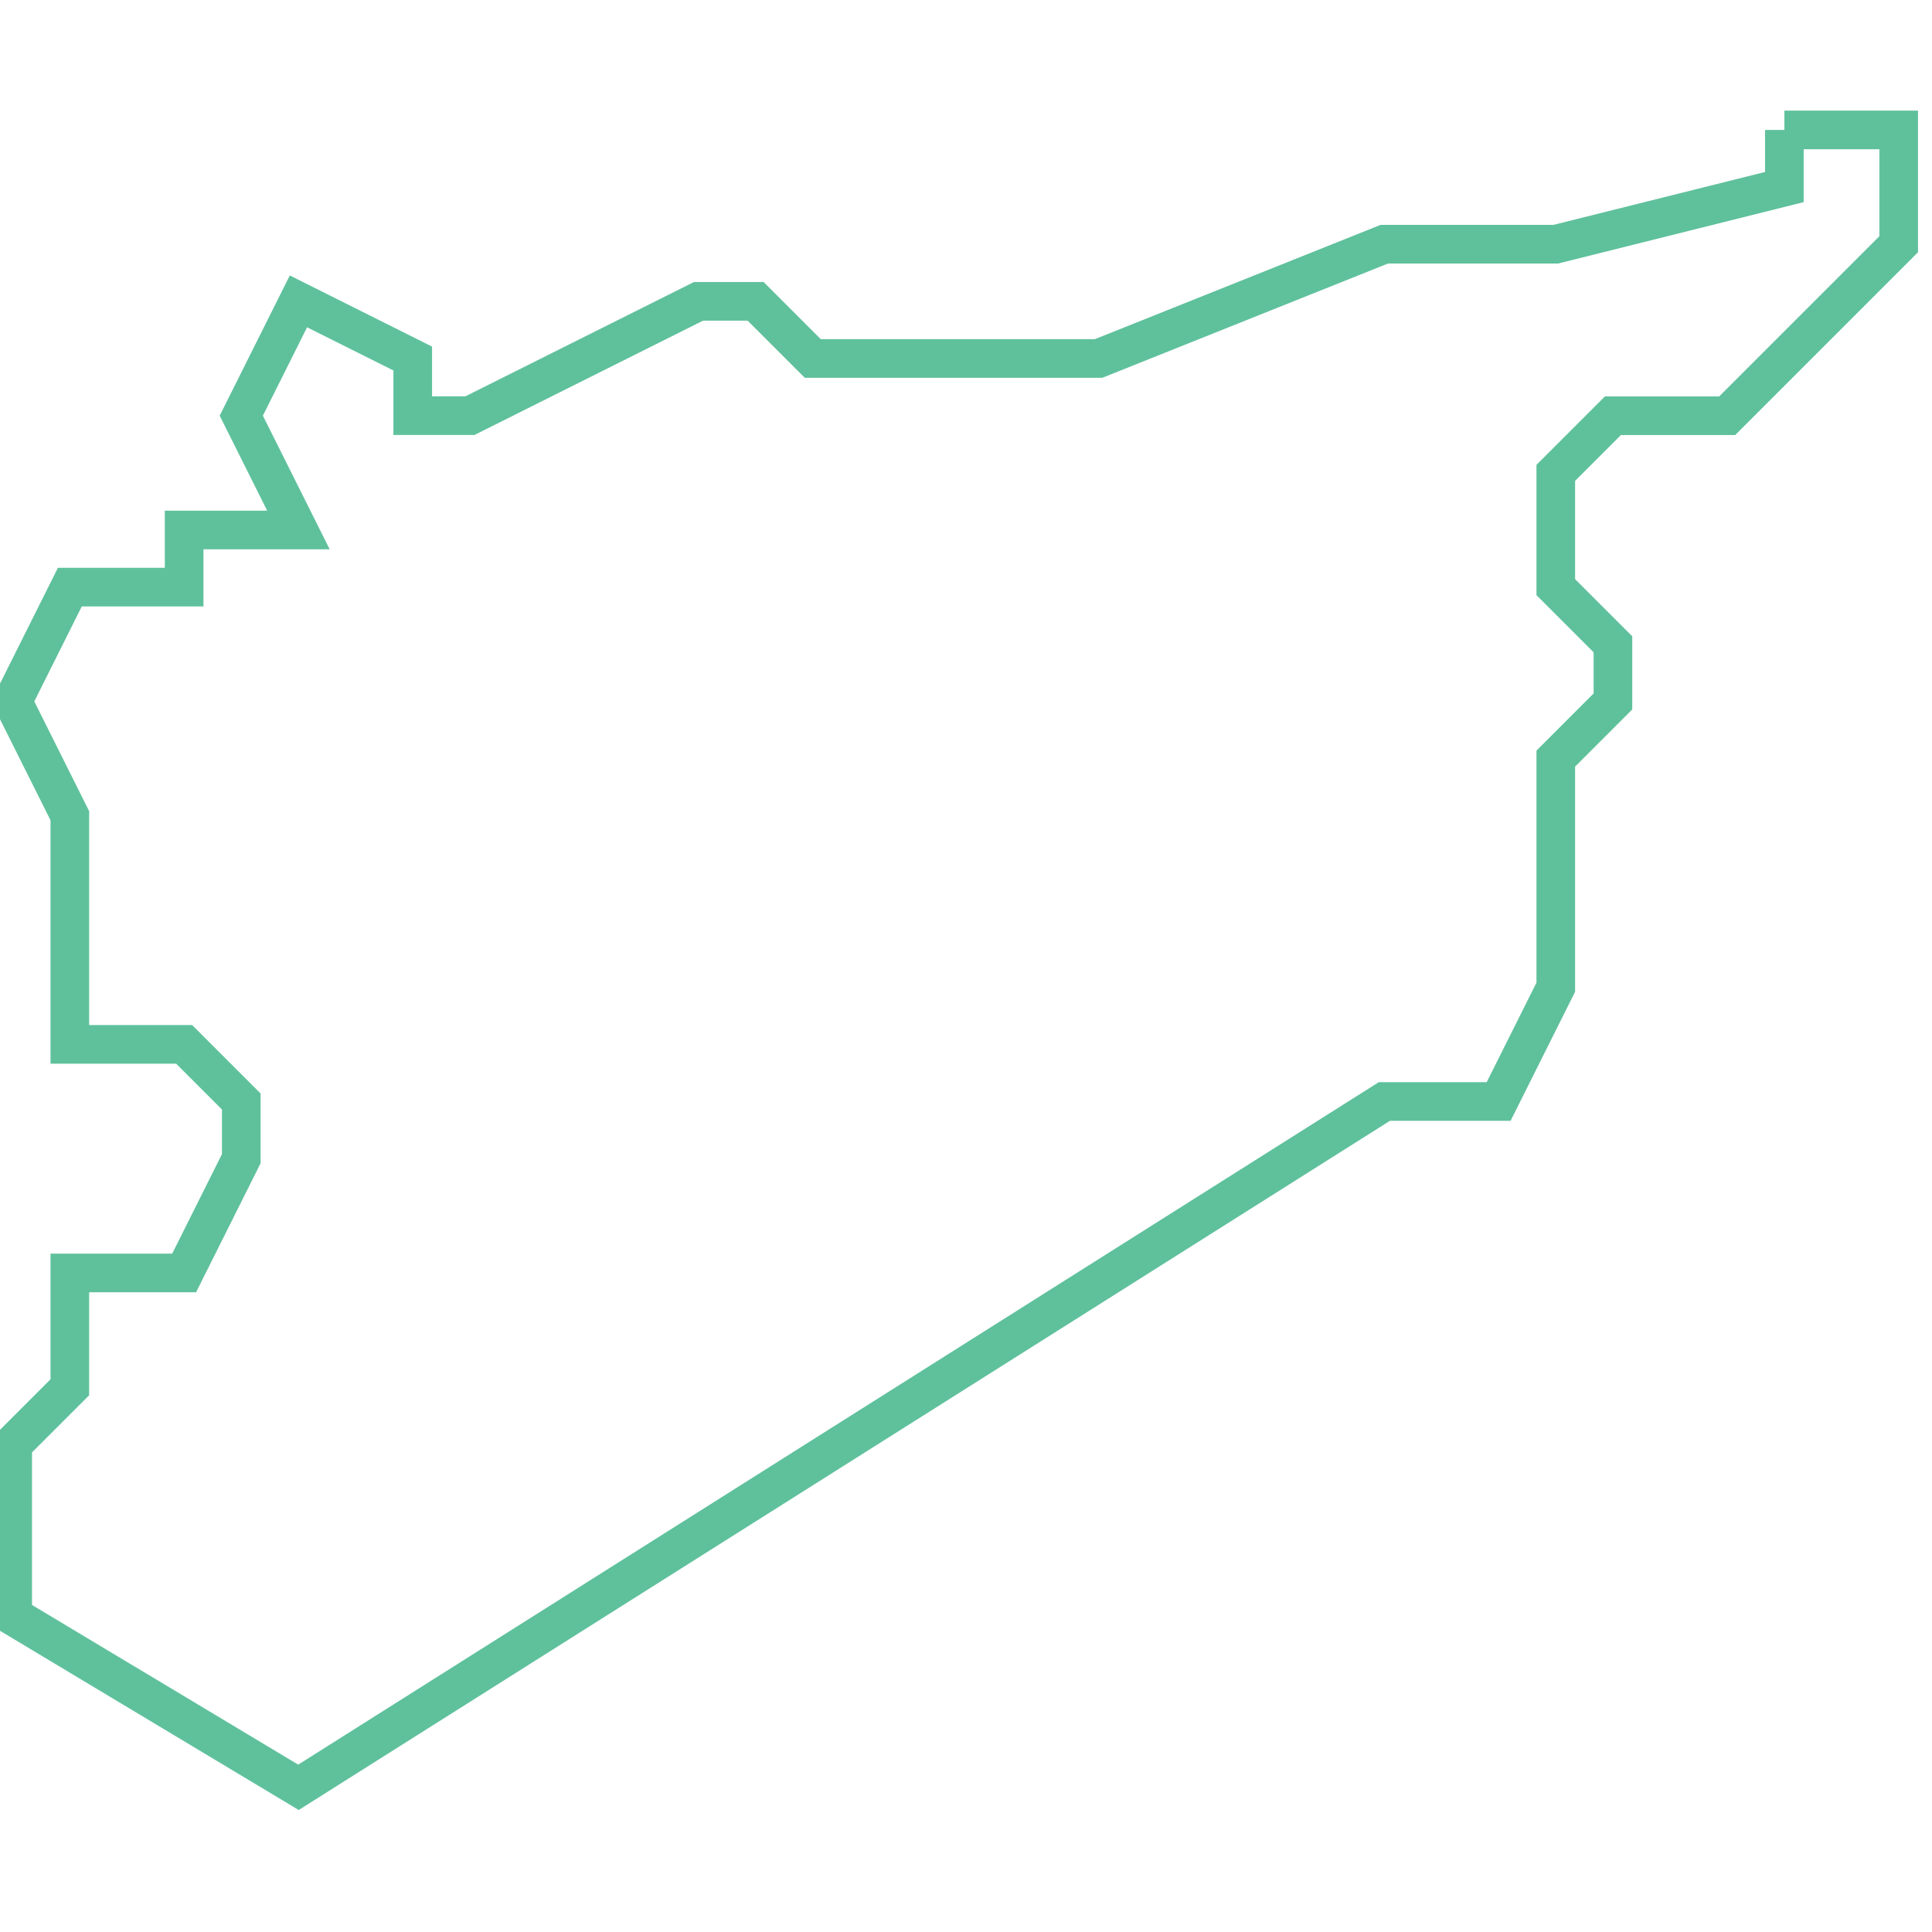
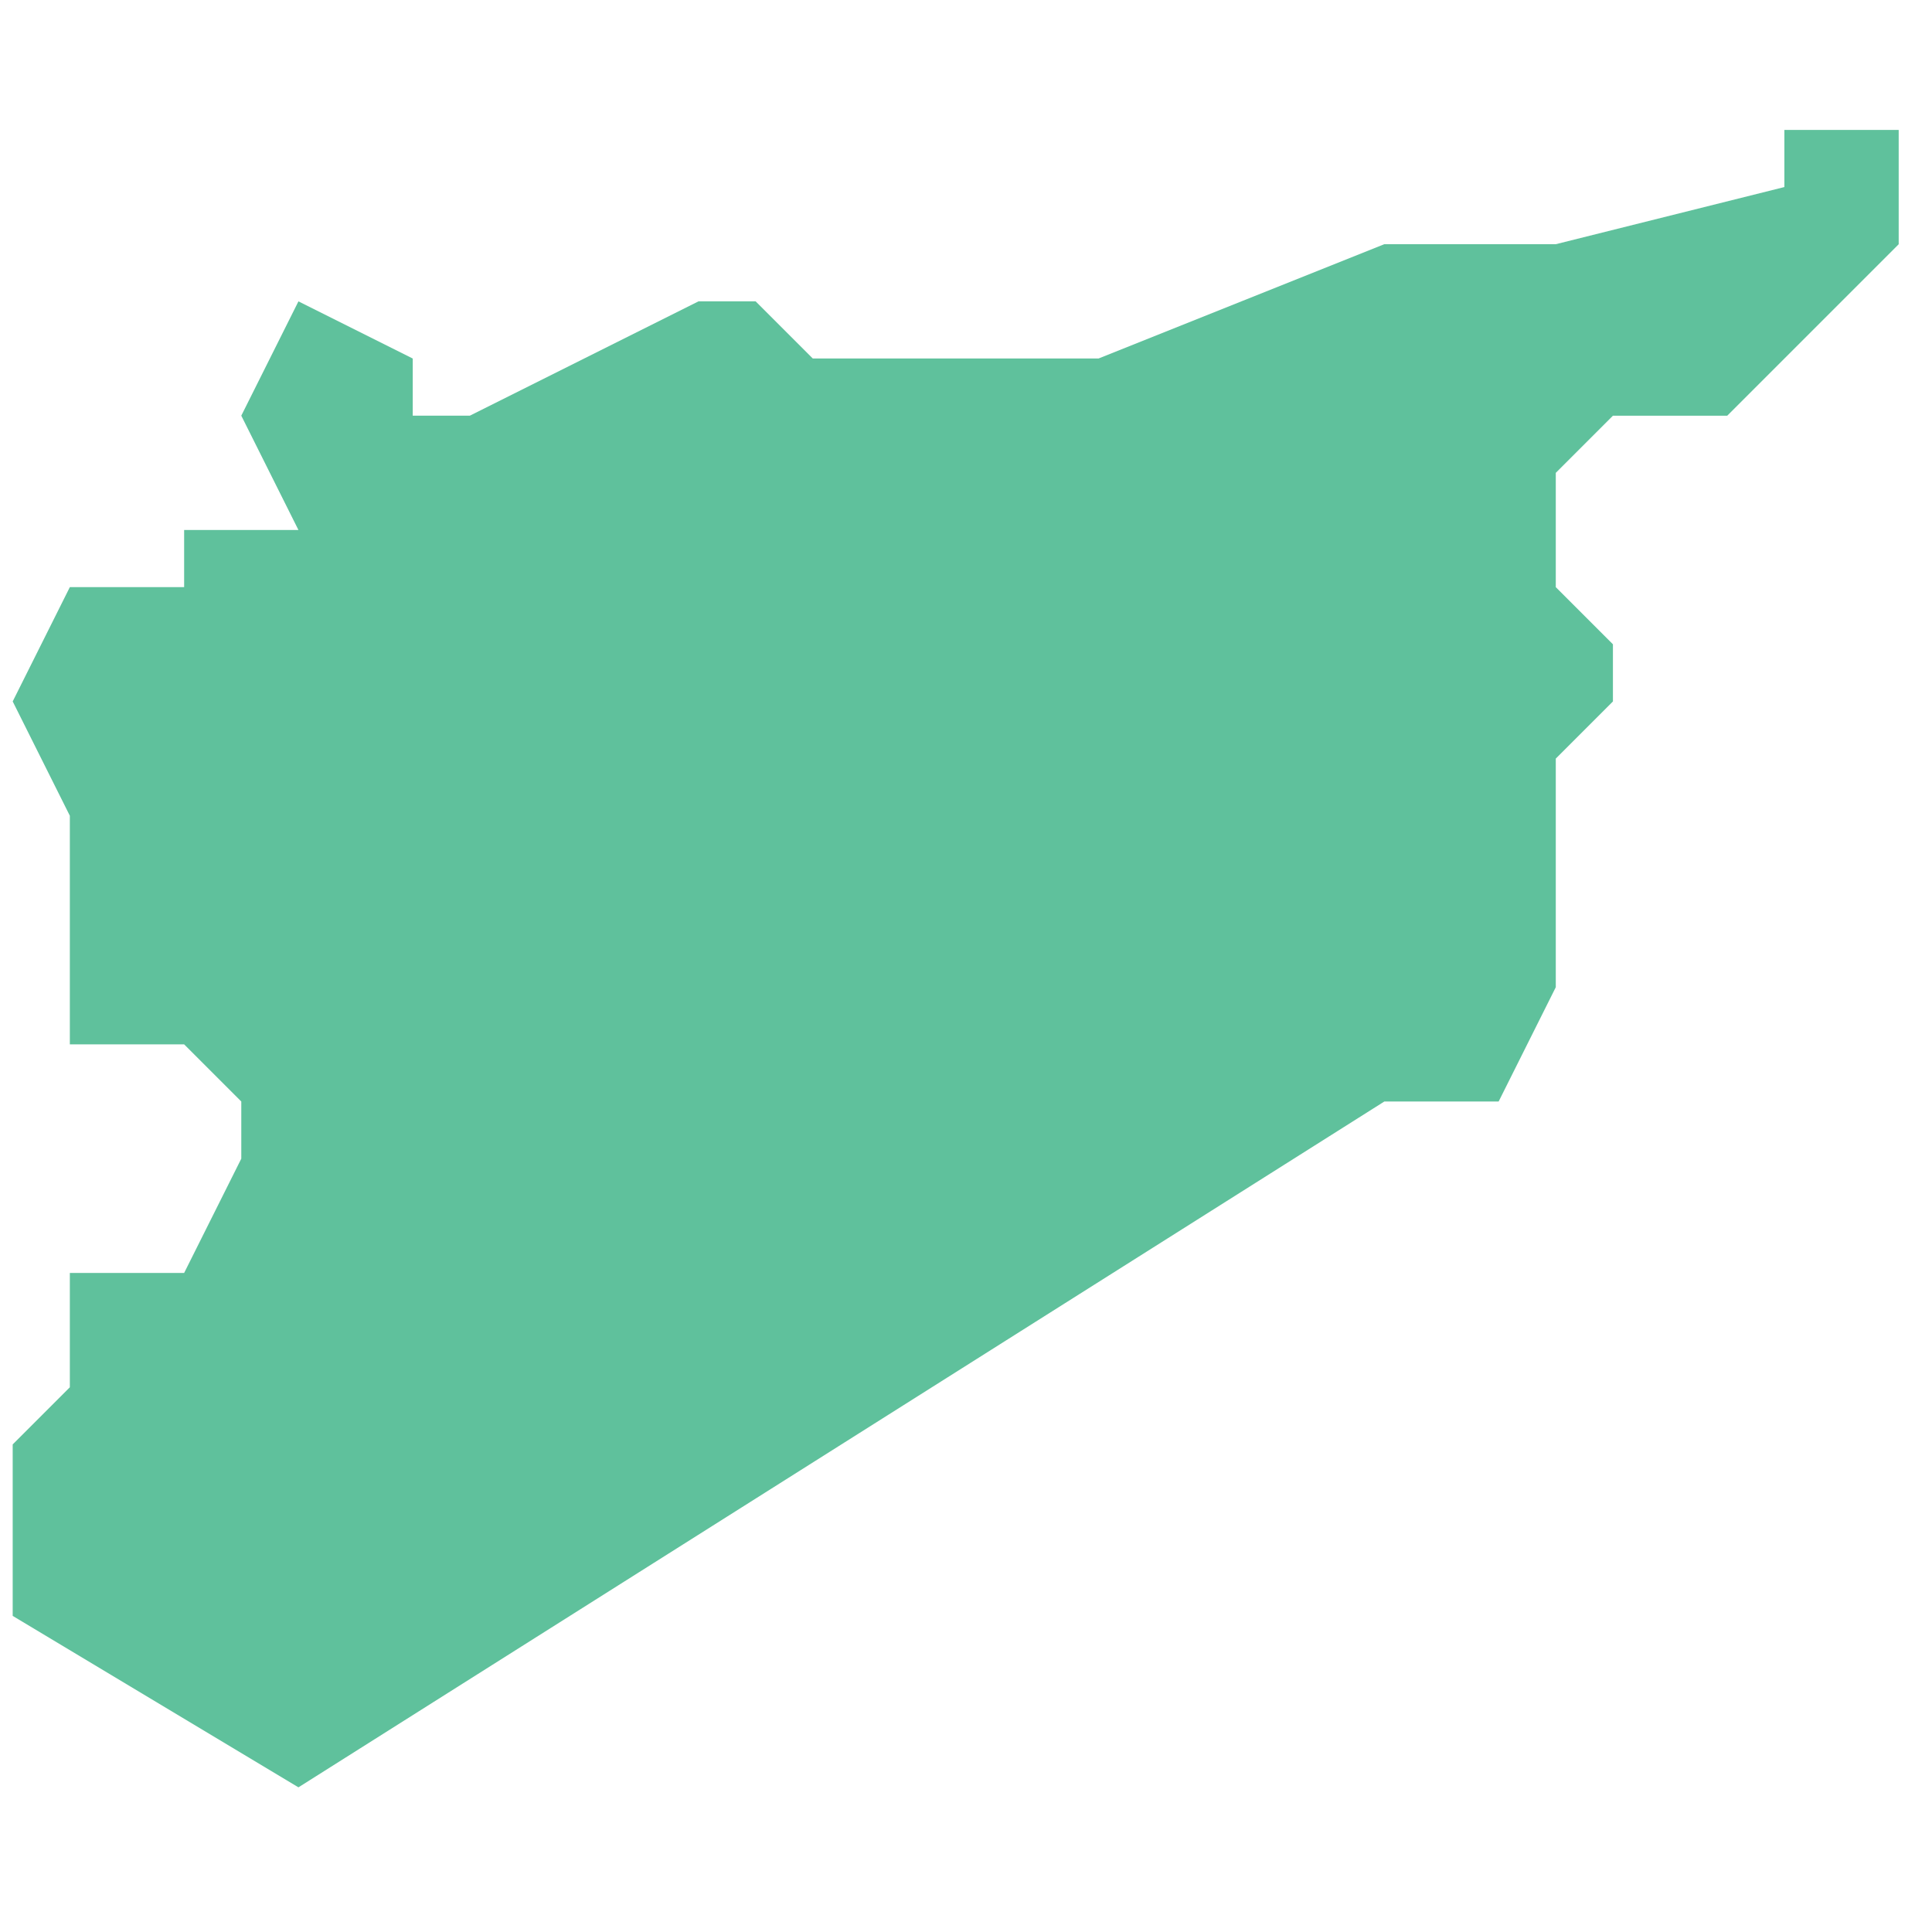
<svg xmlns="http://www.w3.org/2000/svg" version="1.1" id="Layer_1" x="0px" y="0px" width="100px" height="100px" viewBox="0 0 100 100" enable-background="new 0 0 100 100" xml:space="preserve">
  <g transform="translate(-426 -1280)">
    <g>
      <g>
-         <path fill="none" stroke="#5FC19C" stroke-width="2" stroke-miterlimit="10" d="M518.359,1286.724v2.958l-11.833,2.958h-8.875     l-14.791,5.916H468.07l-2.958-2.958h-2.958l-11.833,5.917h-2.958v-2.958l-5.916-2.958l-2.958,5.916l2.958,5.917h-5.916v2.958     h-5.916l-2.958,5.916l2.958,5.917v11.833h5.916l2.958,2.958v2.958l-2.958,5.916h-5.916v5.917l-2.958,2.958v8.875l14.791,8.874     l56.205-35.498h5.916l2.958-5.916v-11.833l2.958-2.958v-2.958l-2.958-2.958v-5.916l2.958-2.958h5.916l8.875-8.875v-5.916H518.359     L518.359,1286.724z" />
+         <path fill="#5FC19C" d="M518.359,1286.724v2.958l-11.833,2.958h-8.875l-14.791,5.916h-14.79l-2.958-2.958h-2.958l-11.833,5.917     h-2.958v-2.958l-5.916-2.958l-2.958,5.916l2.958,5.917h-5.916v2.958h-5.916l-2.958,5.916l2.958,5.917v11.833h5.916l2.958,2.958     v2.958l-2.958,5.916h-5.916v5.917l-2.958,2.958v8.875l14.791,8.874l56.205-35.498h5.916l2.958-5.916v-11.833l2.958-2.958v-2.958     l-2.958-2.958v-5.916l2.958-2.958h5.916l8.875-8.875v-5.916h-5.917V1286.724z" />
      </g>
    </g>
  </g>
</svg>
